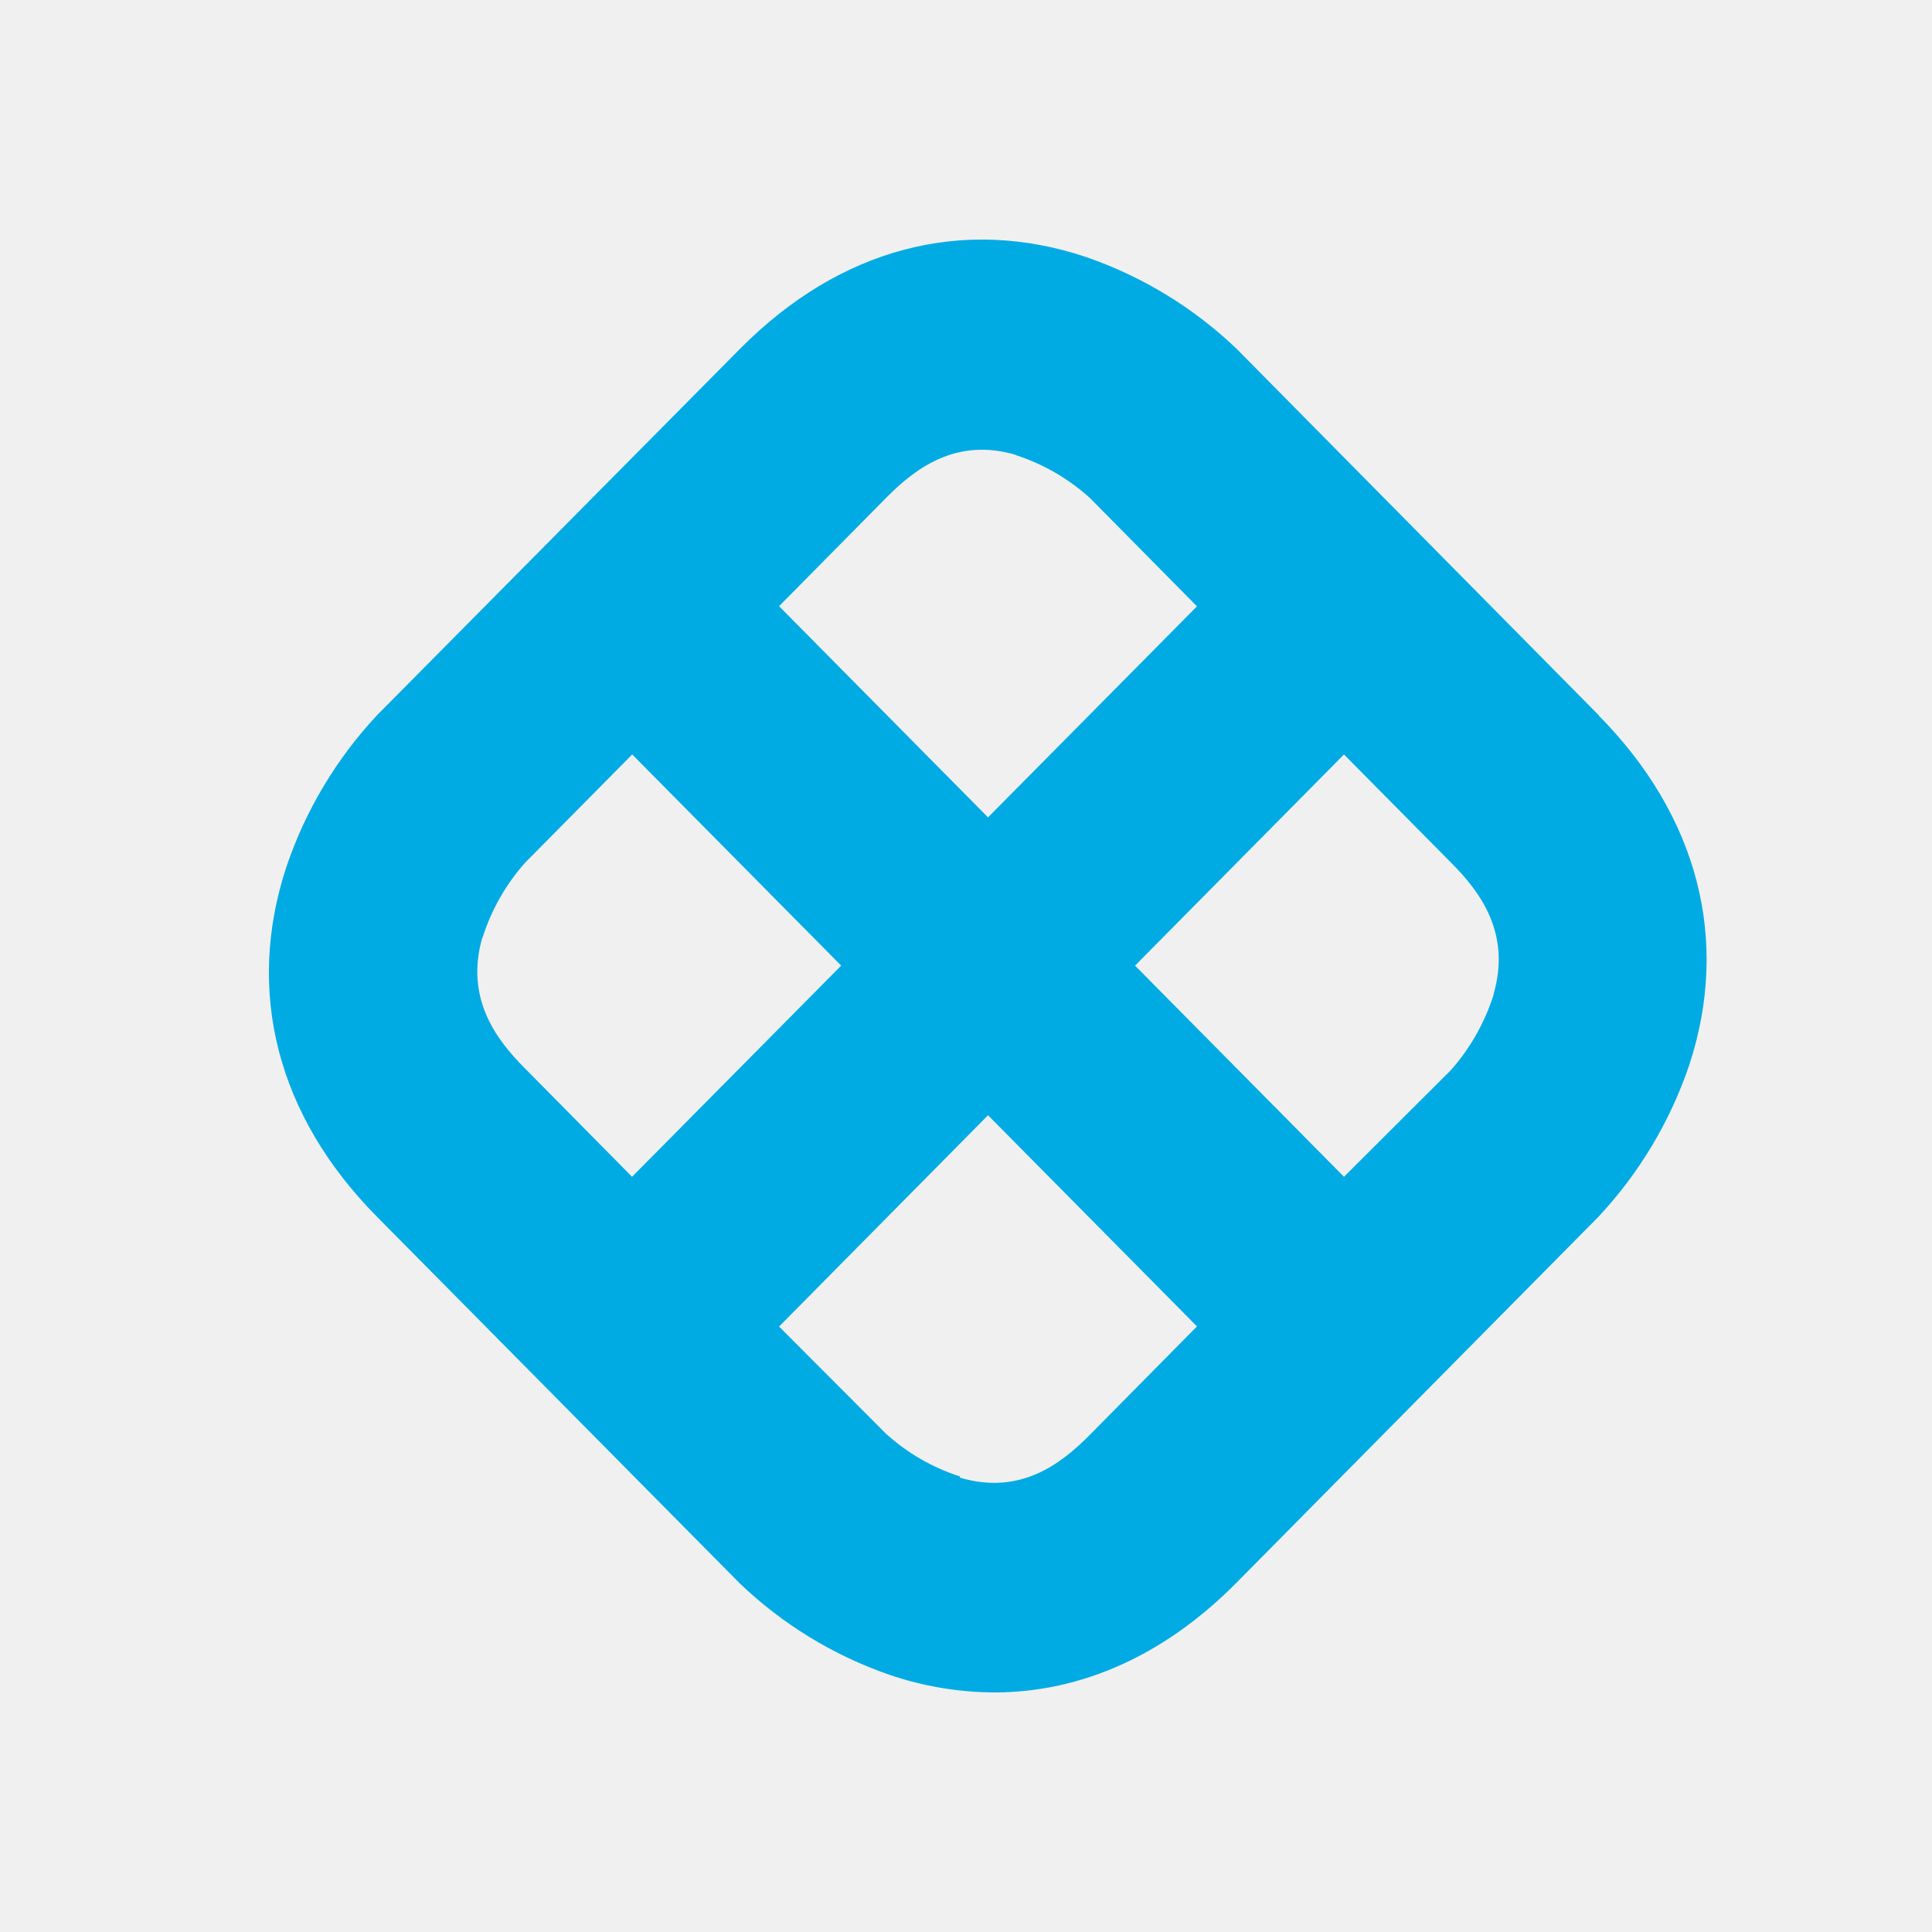
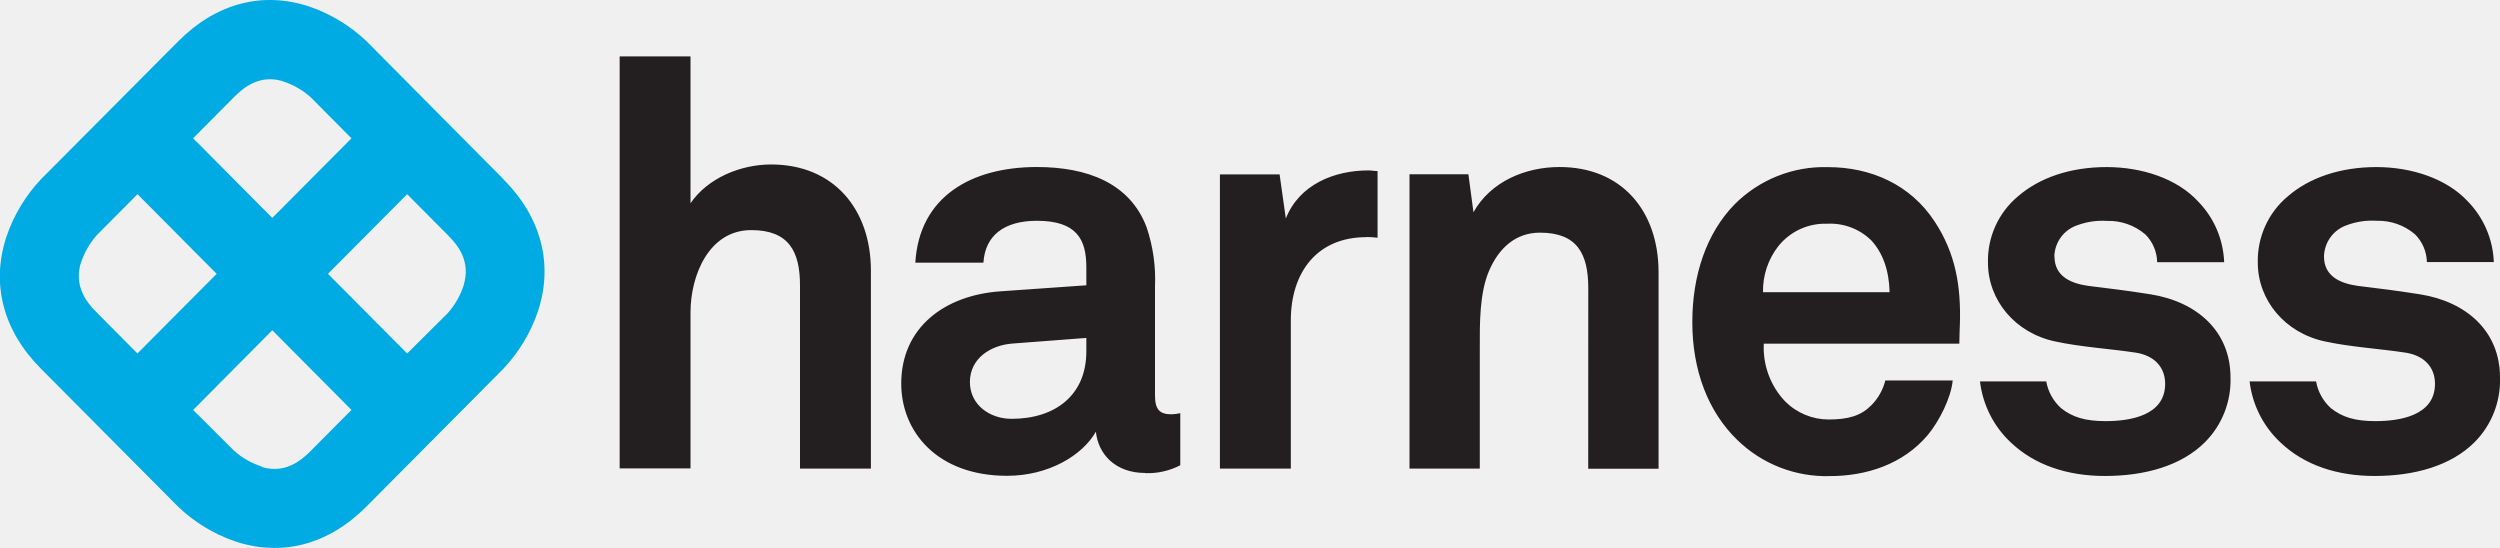
- <svg xmlns="http://www.w3.org/2000/svg" width="250" height="250" fill="none">
-   <g clip-path="url(#a)">
-     <path fill="#00ABE4" d="m206.875 92.549-46.867-47.421a53.3 53.3 0 0 0-19.387-11.841c-16.012-5.388-31.948-1.182-44.853 11.84L48.786 92.55a54.082 54.082 0 0 0-11.717 19.593c-5.35 16.181-1.189 32.286 11.717 45.309l46.924 47.421a53.125 53.125 0 0 0 19.368 11.841A42.578 42.578 0 0 0 128.655 219c11.257 0 22.034-4.806 31.277-14.128l46.904-47.421a54.105 54.105 0 0 0 11.737-19.593c5.331-16.181 1.169-32.267-11.737-45.31h.039Zm-75.44-33.662a26.502 26.502 0 0 1 9.588 5.543l13.865 14.03-27.038 27.306-27.039-27.325 13.941-14.108c3.74-3.76 9.013-7.752 16.722-5.465l-.039.019ZM62.44 121.328a26.856 26.856 0 0 1 5.503-9.69l13.865-14.011 27.038 27.324-27.058 27.325-13.94-14.108c-3.74-3.759-7.671-9.088-5.428-16.879l.02.039Zm61.785 69.727a26.154 26.154 0 0 1-9.588-5.543l-13.826-13.856 27.039-27.344 27.038 27.324-13.941 14.109c-3.74 3.76-8.994 7.752-16.722 5.465v-.155Zm69.035-62.305a27.059 27.059 0 0 1-5.485 9.69l-13.864 13.836-27.038-27.325 27.038-27.324 13.941 14.088c3.739 3.76 7.671 9.089 5.427 16.88" />
+ <svg xmlns="http://www.w3.org/2000/svg" width="146" height="32" viewBox="0 0 146 32" fill="none">
+   <g clip-path="url(#clip0)">
+     <path d="M29.414 10.476L21.401 2.405C20.451 1.502 19.321 0.815 18.086 0.389C15.348 -0.528 12.623 0.188 10.416 2.405L2.383 10.476C1.486 11.431 0.803 12.568 0.38 13.811C-0.535 16.566 0.177 19.307 2.383 21.524L10.406 29.595C11.354 30.498 12.483 31.186 13.718 31.611C14.466 31.865 15.25 31.997 16.04 32C17.964 32 19.807 31.182 21.387 29.595L29.407 21.524C30.306 20.569 30.99 19.432 31.414 18.189C32.326 15.434 31.614 12.696 29.407 10.476H29.414ZM16.515 4.747C17.121 4.942 17.68 5.264 18.154 5.69L20.525 8.078L15.902 12.726L11.279 8.075L13.662 5.674C14.302 5.034 15.204 4.354 16.522 4.743L16.515 4.747ZM4.718 15.375C4.913 14.765 5.233 14.203 5.659 13.726L8.029 11.341L12.653 15.992L8.026 20.643L5.642 18.241C5.003 17.602 4.331 16.694 4.714 15.368L4.718 15.375ZM15.282 27.243C14.675 27.05 14.116 26.728 13.643 26.3L11.279 23.941L15.902 19.287L20.525 23.938L18.141 26.34C17.502 26.98 16.604 27.659 15.282 27.27V27.243ZM27.086 16.638C26.891 17.248 26.572 17.81 26.148 18.288L23.778 20.643L19.154 15.992L23.778 11.341L26.161 13.739C26.801 14.379 27.473 15.286 27.089 16.612" fill="#00ABE4" />
+     <path d="M46.72 27.365H50.861V15.803C50.861 12.238 48.707 9.605 45.032 9.605C43.241 9.605 41.323 10.404 40.326 11.871V3.295H36.188V27.355H40.326V18.235C40.326 16.104 41.389 13.438 43.871 13.438C46.058 13.438 46.72 14.669 46.72 16.671V27.365ZM63.442 20.527C63.442 23.07 61.636 24.459 59.075 24.459C57.793 24.459 56.642 23.634 56.642 22.312C56.642 20.923 57.858 20.164 59.108 20.065L63.442 19.735V20.527ZM66.891 27.632C67.598 27.655 68.299 27.497 68.928 27.171V24.129C68.756 24.17 68.58 24.192 68.403 24.195C67.715 24.195 67.452 23.898 67.452 23.103V16.727C67.504 15.549 67.336 14.372 66.957 13.257C65.973 10.677 63.475 9.754 60.553 9.754C56.74 9.754 53.684 11.472 53.455 15.338H57.432C57.53 13.752 58.645 12.894 60.553 12.894C62.885 12.894 63.442 13.983 63.442 15.602V16.661L58.412 17.014C55.16 17.245 52.632 19.128 52.632 22.401C52.632 25.211 54.734 27.787 58.809 27.787C61.239 27.787 63.209 26.6 64 25.211C64.131 26.501 65.114 27.622 66.888 27.622L66.891 27.632ZM79.794 13.841C80.013 13.842 80.232 13.857 80.45 13.884V9.991C80.272 9.991 80.095 9.952 79.922 9.952C77.915 9.952 75.879 10.776 75.092 12.759L74.728 10.183H71.243V27.368H75.384V18.709C75.384 15.932 76.895 13.851 79.784 13.851L79.794 13.841ZM92.752 27.375H96.86V15.899C96.86 12.33 94.722 9.754 91.076 9.754C89.109 9.754 87.07 10.578 86.05 12.393L85.755 10.179H82.315V27.365H86.42V20.362C86.42 18.907 86.388 17.123 86.981 15.767C87.538 14.51 88.493 13.587 89.932 13.587C92.099 13.587 92.755 14.811 92.755 16.826L92.752 27.375ZM110.343 17.064H102.959C102.941 16.095 103.254 15.149 103.847 14.385C104.189 13.956 104.625 13.614 105.121 13.384C105.618 13.155 106.161 13.046 106.706 13.066C107.183 13.04 107.66 13.115 108.107 13.285C108.554 13.456 108.96 13.718 109.3 14.055C109.956 14.784 110.32 15.774 110.352 17.064H110.343ZM114.458 18.914C114.523 16.767 114.228 14.817 112.979 12.93C111.569 10.783 109.267 9.76 106.749 9.76C105.74 9.731 104.735 9.909 103.797 10.284C102.859 10.659 102.007 11.223 101.293 11.941C99.654 13.626 98.831 16.071 98.831 18.815C98.831 21.625 99.749 24.037 101.454 25.689C102.167 26.386 103.011 26.931 103.937 27.294C104.862 27.657 105.851 27.831 106.844 27.804C109.011 27.804 111.146 27.111 112.592 25.393C113.248 24.598 113.94 23.245 114.038 22.219H110.103C109.965 22.77 109.681 23.273 109.28 23.674C108.69 24.268 107.969 24.499 106.785 24.499C105.836 24.495 104.927 24.116 104.254 23.443C103.829 22.996 103.498 22.467 103.284 21.887C103.069 21.307 102.974 20.69 103.005 20.072H114.425C114.425 19.706 114.458 18.914 114.458 18.914ZM119.973 14.982C119.982 14.581 120.113 14.193 120.347 13.868C120.581 13.543 120.908 13.298 121.284 13.165C121.85 12.951 122.455 12.861 123.058 12.901C123.874 12.878 124.669 13.16 125.291 13.692C125.72 14.122 125.967 14.703 125.979 15.312H129.891C129.842 13.985 129.303 12.724 128.38 11.776C127.134 10.417 125.065 9.757 123.028 9.757C120.891 9.757 119.094 10.384 117.838 11.476C117.277 11.947 116.83 12.539 116.528 13.208C116.227 13.878 116.079 14.607 116.097 15.342C116.097 17.522 117.674 19.439 120.005 19.937C121.517 20.267 123.225 20.365 124.737 20.596C125.786 20.761 126.445 21.421 126.445 22.414C126.445 24.297 124.343 24.594 122.963 24.594C121.779 24.594 121.025 24.363 120.366 23.836C119.912 23.426 119.607 22.876 119.5 22.272H115.631C115.79 23.628 116.42 24.884 117.409 25.818C118.822 27.174 120.76 27.797 122.93 27.797C125.261 27.797 127.396 27.203 128.776 25.818C129.267 25.325 129.652 24.736 129.907 24.088C130.162 23.439 130.283 22.745 130.262 22.048C130.262 19.336 128.294 17.618 125.596 17.189C123.92 16.925 123.494 16.892 121.95 16.694C121.032 16.562 119.982 16.196 119.982 14.976L119.973 14.982ZM141.741 15.305H145.639C145.59 13.979 145.051 12.718 144.128 11.769C142.879 10.417 140.81 9.757 138.787 9.757C136.652 9.757 134.852 10.384 133.596 11.476C133.035 11.947 132.588 12.539 132.286 13.208C131.985 13.878 131.837 14.607 131.855 15.342C131.855 17.522 133.432 19.439 135.763 19.937C137.275 20.267 138.983 20.365 140.495 20.596C141.544 20.761 142.203 21.421 142.203 22.414C142.203 24.297 140.098 24.594 138.721 24.594C137.537 24.594 136.783 24.363 136.124 23.836C135.67 23.426 135.365 22.876 135.259 22.272H131.376C131.535 23.628 132.166 24.885 133.157 25.818C134.567 27.174 136.504 27.797 138.675 27.797C141.006 27.797 143.141 27.203 144.521 25.818C145.01 25.325 145.394 24.735 145.648 24.087C145.903 23.438 146.022 22.744 146 22.048C146 19.336 144.033 17.618 141.334 17.189C139.659 16.925 139.232 16.892 137.688 16.694C136.77 16.562 135.721 16.196 135.721 14.976C135.731 14.575 135.861 14.186 136.096 13.861C136.33 13.537 136.656 13.291 137.032 13.158C137.598 12.944 138.203 12.854 138.806 12.894C139.622 12.871 140.418 13.153 141.039 13.686C141.469 14.115 141.717 14.696 141.731 15.305" fill="#231F20" />
  </g>
  <defs>
-     <clipPath id="a">
-       <path fill="#fff" d="M29 31h193v188H29z" />
+     <clipPath id="clip0">
+       <rect width="146" height="32" fill="white" />
    </clipPath>
  </defs>
</svg>
